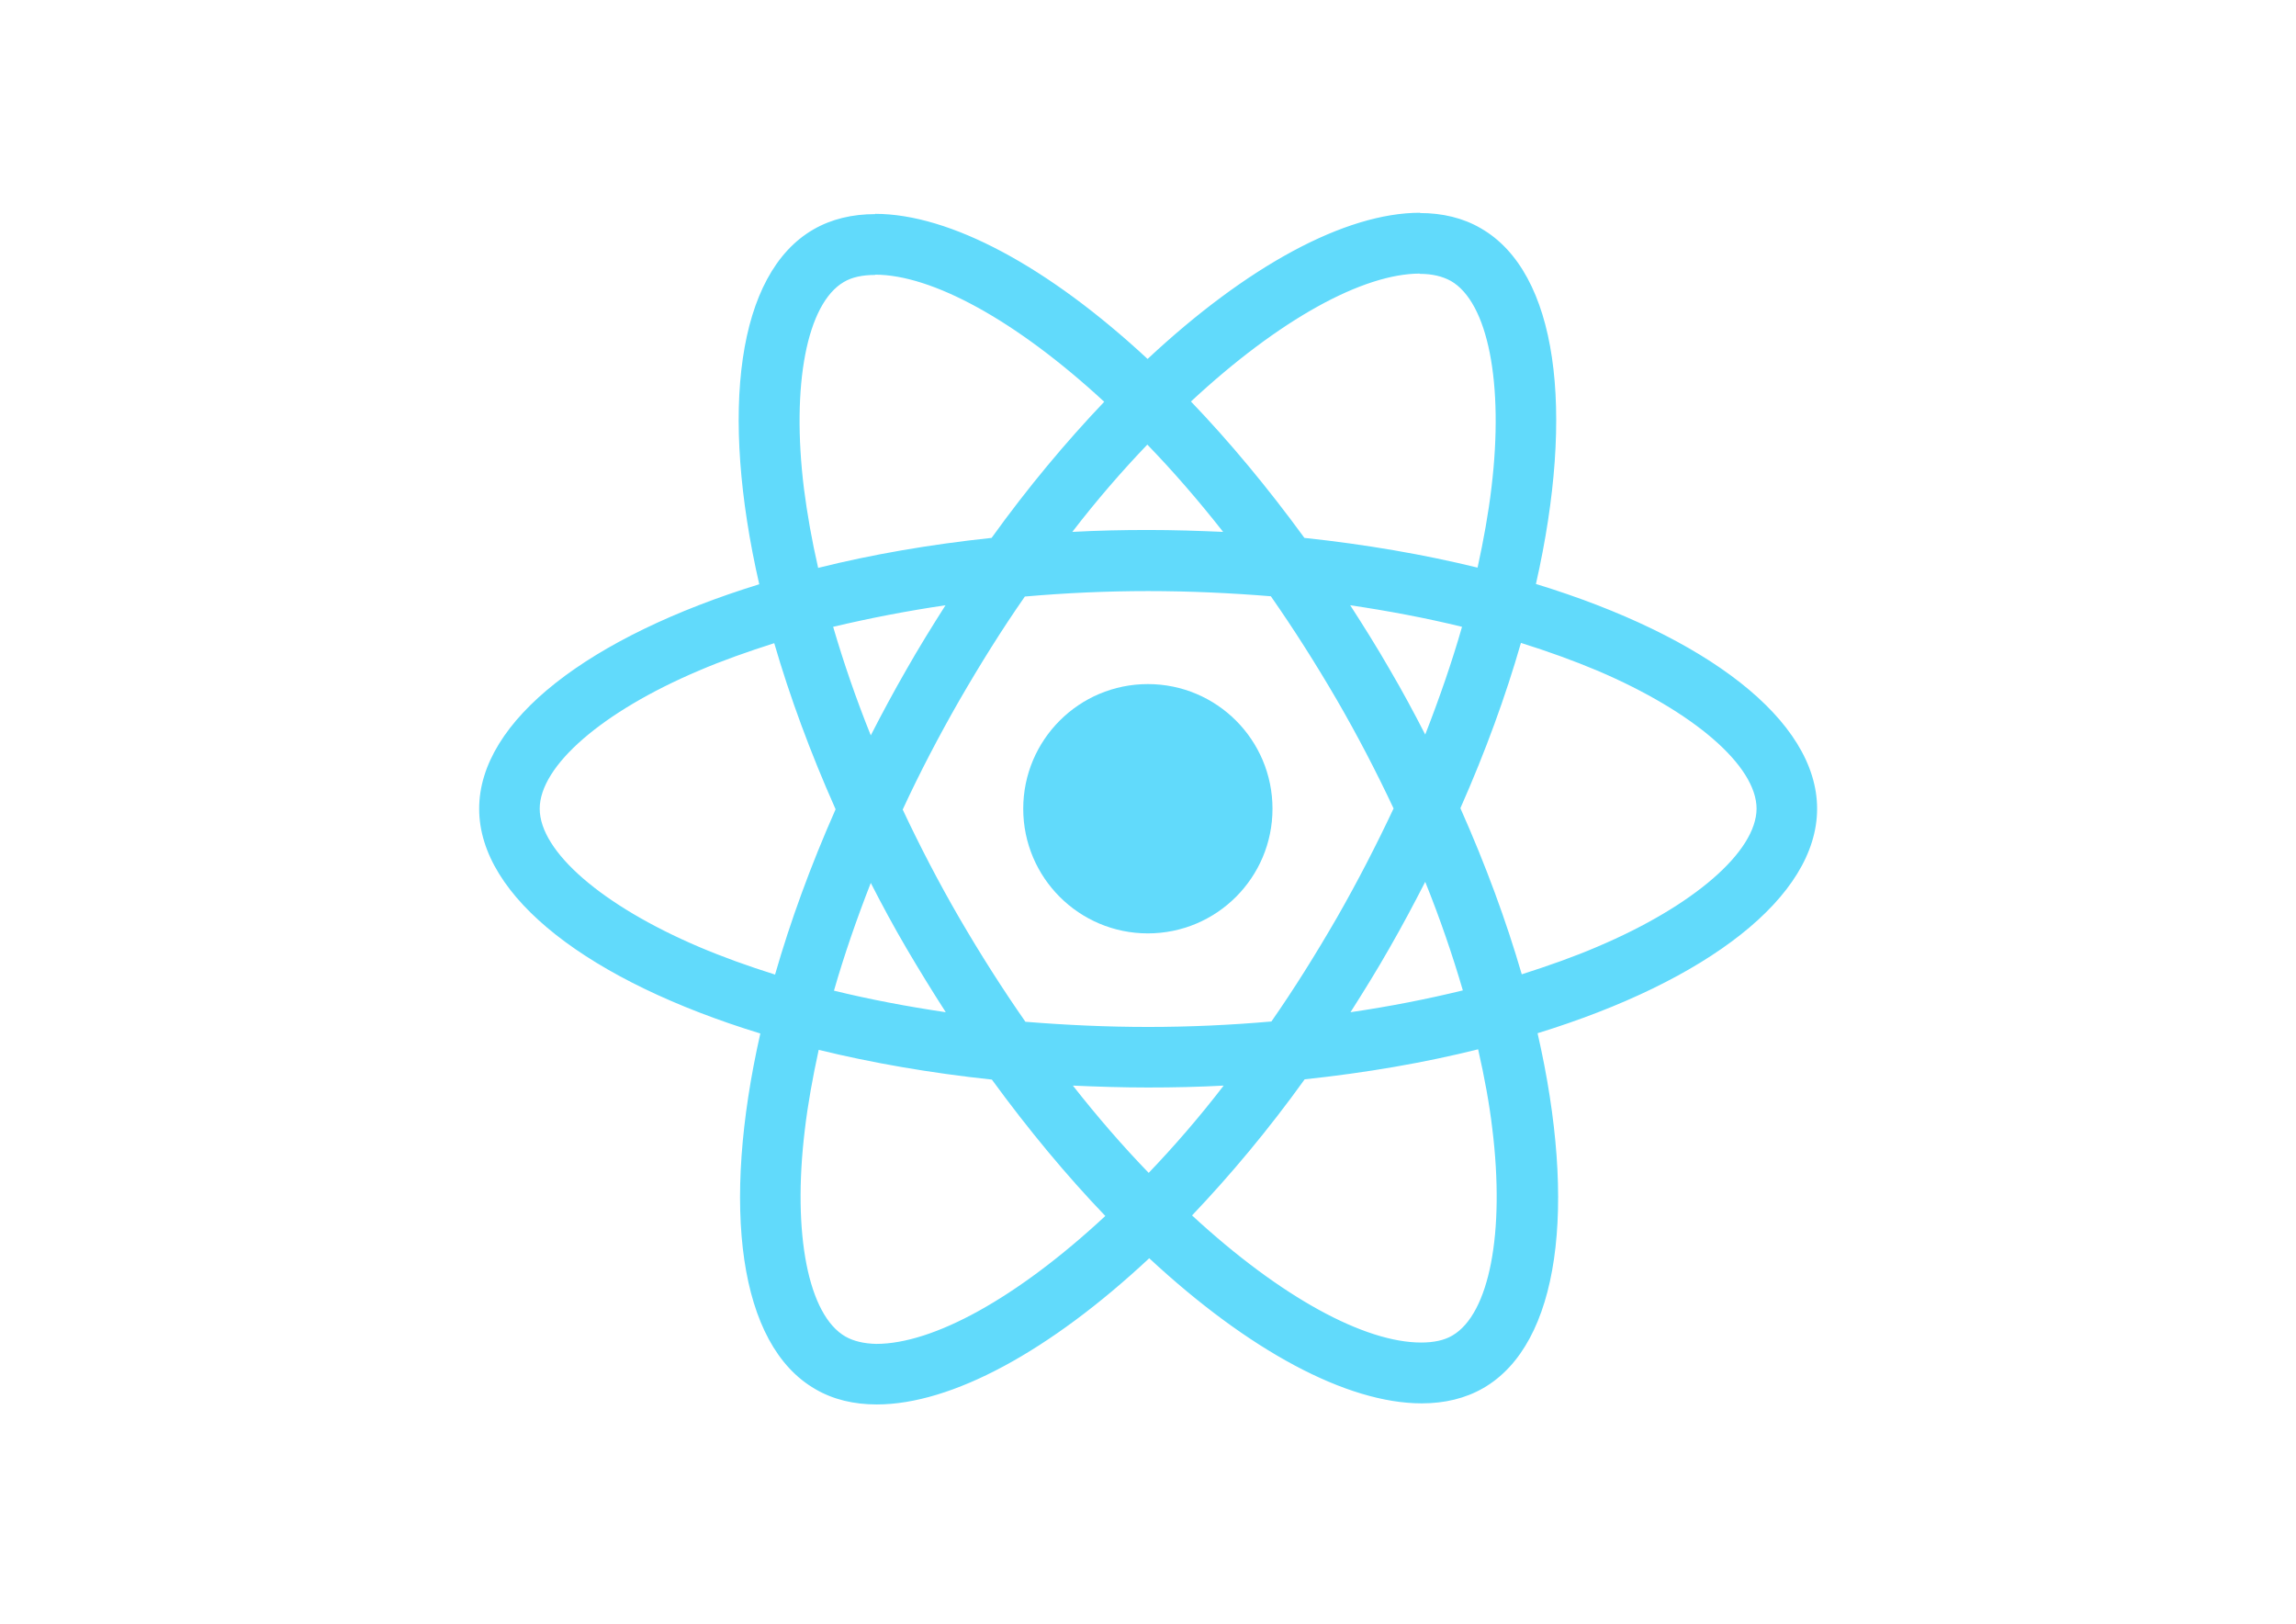
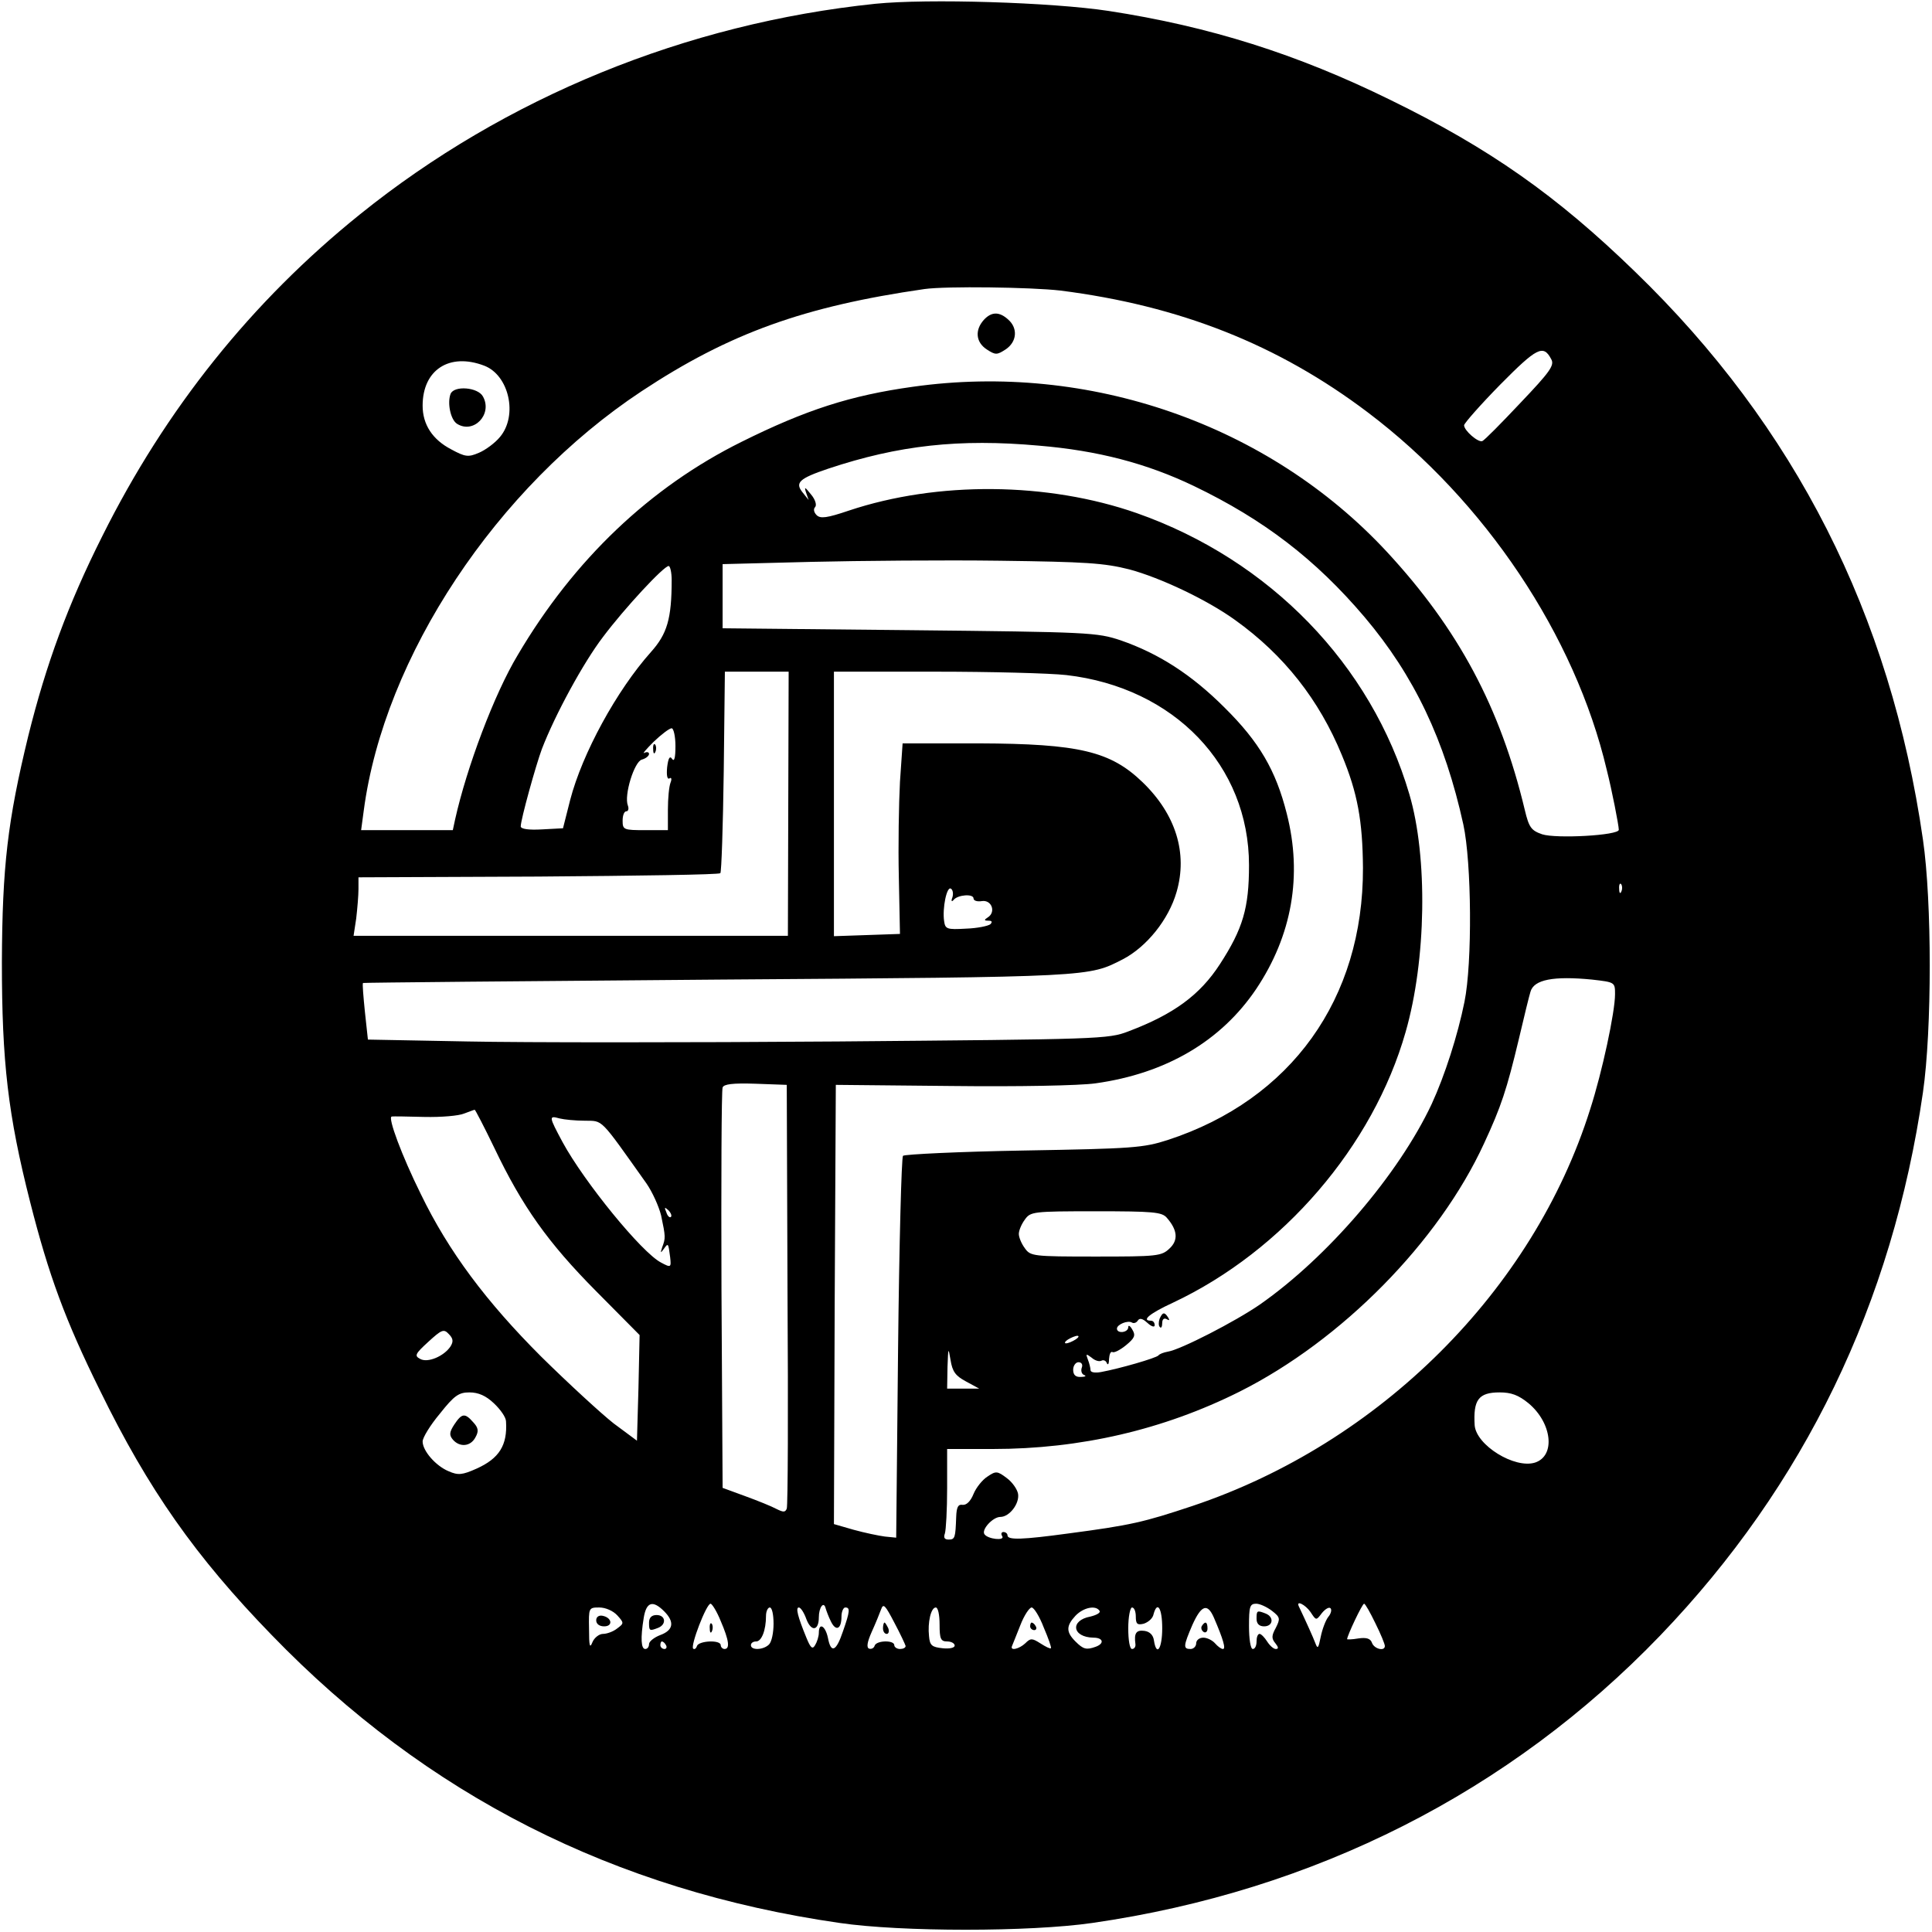
- <svg xmlns="http://www.w3.org/2000/svg" viewBox="0 0 841.9 595.3">
-   <g fill="#61DAFB">
-     <path d="M666.3 296.5c0-32.5-40.7-63.3-103.1-82.4 14.4-63.6 8-114.2-20.2-130.4-6.5-3.8-14.1-5.6-22.4-5.6v22.3c4.6 0 8.3.9 11.4 2.6 13.6 7.8 19.5 37.5 14.9 75.7-1.1 9.4-2.9 19.3-5.1 29.4-19.6-4.8-41-8.5-63.5-10.9-13.5-18.5-27.5-35.3-41.6-50 32.6-30.3 63.2-46.9 84-46.9V78c-27.5 0-63.5 19.6-99.9 53.6-36.4-33.8-72.4-53.2-99.9-53.2v22.3c20.7 0 51.4 16.5 84 46.6-14 14.7-28 31.4-41.3 49.9-22.6 2.4-44 6.1-63.6 11-2.3-10-4-19.7-5.2-29-4.7-38.2 1.1-67.9 14.6-75.8 3-1.8 6.9-2.6 11.5-2.6V78.5c-8.4 0-16 1.8-22.6 5.6-28.1 16.2-34.4 66.7-19.9 130.1-62.2 19.2-102.7 49.9-102.7 82.3 0 32.5 40.7 63.3 103.1 82.4-14.4 63.6-8 114.2 20.2 130.4 6.5 3.8 14.1 5.6 22.5 5.6 27.5 0 63.5-19.6 99.9-53.6 36.4 33.8 72.4 53.2 99.9 53.2 8.4 0 16-1.8 22.6-5.6 28.1-16.2 34.4-66.7 19.9-130.1 62-19.1 102.5-49.9 102.5-82.3zm-130.2-66.7c-3.7 12.9-8.3 26.2-13.5 39.5-4.1-8-8.4-16-13.1-24-4.6-8-9.5-15.8-14.4-23.4 14.2 2.1 27.9 4.7 41 7.9zm-45.8 106.5c-7.8 13.5-15.8 26.3-24.1 38.2-14.9 1.3-30 2-45.2 2-15.1 0-30.2-.7-45-1.9-8.3-11.9-16.4-24.6-24.2-38-7.6-13.1-14.5-26.4-20.8-39.8 6.2-13.4 13.2-26.8 20.7-39.9 7.8-13.5 15.8-26.3 24.1-38.2 14.9-1.3 30-2 45.2-2 15.1 0 30.2.7 45 1.9 8.3 11.9 16.4 24.6 24.2 38 7.6 13.1 14.5 26.4 20.8 39.8-6.3 13.4-13.2 26.8-20.7 39.9zm32.3-13c5.4 13.4 10 26.8 13.8 39.8-13.1 3.2-26.9 5.9-41.2 8 4.9-7.7 9.8-15.6 14.4-23.7 4.6-8 8.9-16.1 13-24.1zM421.2 430c-9.3-9.6-18.6-20.3-27.8-32 9 .4 18.2.7 27.5.7 9.4 0 18.7-.2 27.8-.7-9 11.7-18.3 22.4-27.5 32zm-74.4-58.9c-14.2-2.1-27.9-4.7-41-7.9 3.7-12.9 8.3-26.2 13.5-39.5 4.1 8 8.4 16 13.1 24 4.7 8 9.5 15.8 14.4 23.4zM420.7 163c9.3 9.6 18.6 20.3 27.8 32-9-.4-18.2-.7-27.5-.7-9.4 0-18.7.2-27.8.7 9-11.7 18.3-22.4 27.5-32zm-74 58.9c-4.9 7.7-9.8 15.6-14.4 23.7-4.6 8-8.9 16-13 24-5.4-13.4-10-26.8-13.8-39.8 13.1-3.1 26.9-5.8 41.2-7.9zm-90.5 125.2c-35.4-15.1-58.3-34.9-58.3-50.6 0-15.7 22.9-35.6 58.3-50.6 8.6-3.7 18-7 27.7-10.1 5.7 19.6 13.2 40 22.5 60.9-9.2 20.8-16.6 41.1-22.2 60.6-9.9-3.1-19.3-6.5-28-10.2zM310 490c-13.6-7.8-19.5-37.5-14.9-75.7 1.1-9.4 2.9-19.3 5.1-29.4 19.6 4.8 41 8.5 63.5 10.9 13.5 18.5 27.5 35.3 41.6 50-32.6 30.3-63.2 46.9-84 46.9-4.5-.1-8.3-1-11.3-2.7zm237.2-76.2c4.7 38.2-1.1 67.9-14.6 75.8-3 1.8-6.9 2.6-11.5 2.6-20.7 0-51.4-16.5-84-46.6 14-14.7 28-31.4 41.3-49.9 22.6-2.4 44-6.1 63.6-11 2.3 10.1 4.1 19.8 5.2 29.1zm38.5-66.7c-8.6 3.7-18 7-27.7 10.1-5.7-19.6-13.2-40-22.5-60.9 9.2-20.8 16.6-41.1 22.2-60.6 9.9 3.1 19.3 6.5 28.1 10.2 35.4 15.1 58.3 34.9 58.3 50.6-.1 15.7-23 35.6-58.4 50.6zM320.8 78.4z" />
-     <circle cx="420.9" cy="296.5" r="45.7" />
-     <path d="M520.5 78.1z" />
+ <svg xmlns="http://www.w3.org/2000/svg" version="1.0" width="512pt" height="512pt" viewBox="0 0 512 512" preserveAspectRatio="xMidYMid meet">
+   <g transform="translate(0,512) scale(0.1,-0.1)" fill="#000000" stroke="none">
+     <path d="M2320 5110 c-502 -52 -981 -248 -1366 -558 -287 -231 -515 -516 -683 -853 -91 -181 -149 -340 -196 -529 -55 -226 -69 -347 -70 -600 0 -264 16 -404 75 -636 49 -193 93 -313 185 -499 128 -262 253 -440 455 -648 410 -424 908 -677 1505 -763 164 -24 504 -24 670 0 589 85 1106 347 1505 762 382 398 615 880 696 1439 24 166 24 506 0 670 -86 597 -339 1095 -763 1505 -208 202 -386 327 -648 455 -248 122 -480 195 -747 236 -151 23 -480 33 -618 19z m490 -760 c316 -40 577 -143 815 -323 310 -234 549 -591 633 -947 14 -55 32 -148 32 -159 0 -15 -166 -24 -203 -12 -29 10 -35 18 -46 64 -65 272 -176 480 -366 685 -313 337 -789 503 -1256 437 -165 -23 -283 -61 -454 -146 -242 -120 -444 -312 -593 -565 -62 -103 -135 -297 -166 -436 l-6 -28 -121 0 -122 0 7 52 c54 408 352 857 736 1111 233 154 431 225 750 271 57 8 282 5 360 -4z m1301 -182 c9 -16 -3 -33 -82 -116 -50 -53 -95 -99 -101 -101 -11 -4 -48 28 -48 42 0 5 43 54 96 108 97 98 114 107 135 67z m-2828 -17 c66 -25 90 -132 42 -189 -13 -16 -39 -35 -56 -42 -28 -12 -36 -11 -73 9 -50 26 -76 66 -76 116 0 95 71 141 163 106z m1470 -212 c156 -13 286 -47 411 -107 185 -89 322 -194 452 -347 132 -156 213 -327 262 -550 22 -101 24 -367 3 -470 -18 -89 -52 -195 -87 -271 -88 -187 -276 -406 -455 -531 -65 -45 -211 -120 -244 -125 -11 -2 -22 -6 -25 -10 -6 -7 -103 -35 -152 -44 -16 -3 -28 -1 -28 5 0 5 -3 18 -7 28 -6 16 -5 16 10 5 9 -8 20 -11 26 -8 5 3 12 0 14 -6 3 -7 6 -3 6 10 1 13 4 21 9 19 4 -3 20 5 36 18 23 19 26 26 17 41 -6 11 -11 13 -11 7 0 -15 -30 -18 -30 -4 0 11 29 23 40 16 5 -3 12 0 15 5 5 8 13 6 26 -6 11 -10 19 -12 19 -6 0 7 -4 12 -10 12 -26 0 -4 19 59 48 291 137 530 415 616 717 55 191 59 464 10 630 -101 344 -370 621 -722 745 -237 83 -529 85 -763 7 -59 -20 -76 -22 -86 -12 -7 7 -9 16 -4 21 5 5 1 20 -11 34 -16 20 -18 21 -13 5 l7 -20 -16 20 c-21 26 -9 37 68 63 186 62 347 80 558 61z m240 -328 c82 -22 205 -80 280 -134 130 -93 223 -212 283 -358 42 -101 55 -175 56 -299 1 -347 -190 -614 -517 -721 -65 -21 -93 -23 -382 -28 -171 -3 -315 -10 -320 -14 -4 -5 -10 -234 -13 -510 l-5 -502 -30 3 c-16 2 -54 10 -83 18 l-52 15 2 582 3 582 307 -3 c176 -2 338 1 381 7 187 26 333 112 426 250 95 142 123 301 81 465 -29 115 -73 190 -165 281 -87 87 -174 143 -275 178 -63 21 -83 22 -560 27 l-495 5 0 85 0 85 235 6 c129 3 354 5 500 3 227 -3 276 -6 343 -23z m-1213 -28 c0 -103 -12 -143 -55 -191 -91 -102 -182 -269 -214 -392 l-19 -75 -56 -3 c-35 -2 -56 1 -56 8 0 18 40 162 56 205 35 91 110 229 162 297 57 76 161 188 174 188 4 0 8 -17 8 -37z m309 -593 l-1 -350 -576 0 -575 0 7 46 c3 26 6 61 6 78 l0 31 477 2 c262 2 479 5 482 9 3 3 7 125 9 270 l3 264 85 0 84 0 -1 -350z m737 341 c286 -33 484 -240 484 -504 0 -113 -16 -168 -77 -262 -53 -82 -123 -133 -242 -178 -54 -21 -76 -21 -771 -27 -393 -3 -834 -3 -980 0 l-265 5 -8 74 c-4 40 -7 74 -5 76 2 1 426 5 944 9 994 7 978 7 1070 54 63 33 121 105 142 178 30 103 -2 206 -90 291 -85 82 -168 102 -434 103 l-202 0 -7 -102 c-3 -57 -5 -170 -3 -253 l3 -150 -87 -3 -88 -3 0 351 0 350 268 0 c147 0 303 -4 348 -9z m-1036 -188 c0 -31 -3 -43 -9 -34 -6 9 -10 2 -13 -22 -2 -21 0 -33 6 -30 5 4 7 -1 3 -11 -4 -10 -7 -42 -7 -72 l0 -54 -60 0 c-57 0 -60 1 -60 25 0 14 4 25 10 25 5 0 7 7 4 15 -11 27 17 117 37 122 11 3 19 10 19 15 0 5 -6 6 -12 3 -7 -4 4 9 24 29 21 20 42 36 48 36 5 0 10 -21 10 -47z m2507 -385 c-3 -8 -6 -5 -6 6 -1 11 2 17 5 13 3 -3 4 -12 1 -19z m-1773 -16 c-4 -10 -2 -13 3 -7 11 14 53 17 53 4 0 -6 10 -9 22 -7 26 4 38 -29 16 -43 -11 -7 -10 -9 2 -9 9 0 10 -3 5 -9 -6 -5 -35 -11 -65 -12 -51 -3 -55 -1 -58 20 -5 34 7 93 18 86 5 -3 7 -13 4 -23z m1695 -218 c61 -7 61 -7 61 -39 0 -47 -34 -206 -66 -305 -151 -480 -558 -885 -1054 -1051 -129 -43 -163 -51 -330 -73 -118 -16 -160 -18 -160 -5 0 5 -5 9 -11 9 -5 0 -7 -5 -3 -11 8 -13 -38 -8 -47 5 -9 12 22 46 42 46 24 0 51 35 47 61 -2 12 -15 31 -30 42 -25 19 -29 19 -51 4 -13 -8 -30 -29 -37 -46 -8 -20 -19 -30 -29 -29 -12 2 -16 -6 -17 -32 -2 -55 -3 -60 -20 -60 -11 0 -14 5 -10 16 3 9 6 63 6 120 l0 104 121 0 c232 0 452 51 654 152 271 136 528 397 648 658 45 97 60 142 92 276 14 60 28 117 31 126 9 32 61 42 163 32z m-2132 -834 c2 -305 1 -561 -2 -568 -4 -10 -9 -10 -27 -1 -13 7 -50 22 -83 34 l-60 22 -3 524 c-1 288 0 530 3 537 3 9 27 12 87 10 l83 -3 2 -555z m-777 388 c74 -155 142 -251 270 -380 l115 -116 -3 -140 -4 -140 -62 46 c-33 26 -120 106 -192 177 -145 145 -245 278 -319 431 -50 101 -88 203 -77 205 4 1 43 0 87 -1 44 -1 91 3 105 9 14 5 26 10 28 10 1 1 25 -45 52 -101z m240 72 c49 -1 38 10 163 -166 16 -23 33 -61 39 -85 12 -57 12 -60 3 -84 -5 -16 -5 -17 4 -5 12 17 12 16 17 -22 3 -27 2 -28 -24 -14 -51 26 -204 214 -261 319 -37 69 -37 71 -8 63 12 -3 42 -6 67 -6z m228 -255 c-3 -3 -9 2 -12 12 -6 14 -5 15 5 6 7 -7 10 -15 7 -18z m1314 -2 c29 -33 31 -60 7 -82 -21 -20 -34 -21 -195 -21 -167 0 -173 1 -188 22 -9 12 -16 29 -16 38 0 9 7 26 16 38 15 21 21 22 188 22 152 0 175 -2 188 -17z m-1898 -341 c-17 -26 -61 -45 -81 -33 -15 8 -13 13 22 45 35 32 41 35 54 21 12 -12 13 -20 5 -33z m1656 18 c-8 -5 -19 -10 -25 -10 -5 0 -3 5 5 10 8 5 20 10 25 10 6 0 3 -5 -5 -10z m-290 -111 l35 -19 -43 0 -42 0 1 58 c2 51 2 53 8 18 5 -31 13 -42 41 -57z m307 37 c-3 -8 -1 -17 6 -20 7 -2 3 -5 -8 -5 -14 -1 -21 5 -21 19 0 11 7 20 14 20 8 0 12 -6 9 -14z m-1558 -95 c17 -16 32 -37 32 -48 4 -63 -18 -98 -78 -125 -38 -17 -49 -18 -74 -7 -34 14 -69 54 -69 79 0 10 20 43 46 74 38 48 50 56 78 56 24 0 44 -9 65 -29z m2742 0 c62 -52 72 -139 17 -157 -54 -17 -156 46 -160 99 -4 67 10 87 66 87 31 0 50 -7 77 -29z m-2291 -551 c28 -28 25 -50 -10 -63 -16 -6 -30 -17 -30 -24 0 -7 -4 -13 -10 -13 -11 0 -13 28 -4 83 7 42 24 47 54 17z m150 -26 c22 -51 25 -74 10 -74 -5 0 -10 5 -10 10 0 15 -58 12 -63 -2 -2 -7 -7 -10 -10 -7 -8 7 35 119 46 119 4 0 17 -21 27 -46z m292 -1 c13 -27 28 -21 28 13 0 13 5 24 10 24 13 0 13 -9 -6 -63 -18 -54 -32 -60 -40 -17 -7 32 -24 41 -24 13 0 -10 -5 -25 -10 -33 -7 -12 -12 -7 -23 20 -23 56 -29 80 -20 80 5 0 14 -14 20 -31 13 -34 33 -31 33 5 0 26 13 44 18 24 2 -7 8 -23 14 -35z m198 -65 c0 -5 -7 -8 -15 -8 -8 0 -15 5 -15 10 0 14 -47 13 -52 -1 -2 -7 -9 -10 -15 -8 -7 3 -5 17 7 44 10 22 21 49 25 60 6 17 11 11 35 -35 16 -30 29 -58 30 -62z m971 93 c22 -17 22 -21 10 -45 -11 -20 -12 -28 -1 -41 8 -10 9 -15 1 -15 -6 0 -16 9 -23 20 -7 11 -16 20 -20 20 -5 0 -8 -9 -8 -20 0 -11 -4 -20 -10 -20 -6 0 -10 27 -10 60 0 52 2 60 19 60 10 0 29 -9 42 -19z m102 -3 c15 -23 15 -23 30 -3 9 11 19 17 23 13 4 -4 1 -15 -6 -23 -7 -9 -16 -33 -20 -53 -6 -30 -8 -33 -14 -17 -6 16 -25 58 -44 98 -8 17 17 5 31 -15z m172 -30 c14 -28 25 -55 25 -60 0 -15 -28 -8 -34 8 -4 12 -15 15 -36 12 -17 -3 -30 -3 -30 -2 0 9 40 94 45 94 3 0 16 -23 30 -52z m-2009 21 c18 -20 18 -21 -1 -35 -10 -8 -27 -14 -37 -14 -10 0 -23 -10 -28 -22 -7 -18 -9 -10 -9 35 -1 56 -1 57 27 57 17 0 37 -9 48 -21z m414 -22 c0 -24 -5 -48 -12 -55 -15 -15 -48 -16 -48 -2 0 6 6 10 14 10 14 0 26 29 26 68 0 12 5 22 10 22 6 0 10 -19 10 -43z m440 -2 c0 -38 3 -45 20 -45 11 0 20 -5 20 -11 0 -6 -14 -9 -32 -7 -28 3 -34 7 -36 32 -4 36 5 76 18 76 6 0 10 -20 10 -45z m276 -8 c12 -28 21 -53 19 -55 -2 -2 -14 4 -28 13 -22 14 -26 14 -40 0 -16 -15 -41 -21 -35 -7 2 4 11 28 22 55 10 26 24 47 30 47 6 0 21 -24 32 -53z m148 44 c3 -5 -8 -11 -24 -15 -55 -10 -49 -55 8 -56 25 0 30 -15 6 -24 -25 -9 -33 -7 -54 14 -25 25 -25 41 0 68 21 22 54 29 64 13z m96 -15 c0 -20 4 -23 21 -19 12 4 24 14 26 25 10 37 23 16 23 -37 0 -54 -15 -77 -22 -32 -2 14 -11 23 -25 25 -22 3 -28 -6 -24 -35 1 -7 -3 -13 -9 -13 -6 0 -10 23 -10 55 0 30 5 55 10 55 6 0 10 -11 10 -24z m207 -3 c25 -58 32 -83 24 -83 -5 0 -14 7 -21 15 -7 8 -21 15 -31 15 -11 0 -19 -7 -19 -15 0 -8 -7 -15 -15 -15 -20 0 -19 8 5 64 24 53 40 58 57 19z m-1452 -73 c3 -5 1 -10 -4 -10 -6 0 -11 5 -11 10 0 6 2 10 4 10 3 0 8 -4 11 -10z" />
+     <path d="M2607 4272 c-24 -27 -21 -59 8 -78 23 -15 27 -15 50 0 30 20 33 56 7 79 -24 22 -45 21 -65 -1z" />
+     <path d="M1194 4076 c-9 -24 0 -68 17 -79 44 -28 95 25 69 72 -13 25 -77 30 -86 7z" />
+     <path d="M3073 1625 c-3 -9 -3 -19 1 -22 3 -4 6 1 6 11 0 10 5 14 12 10 7 -4 8 -3 4 4 -10 16 -15 15 -23 -3z" />
+     <path d="M1731 3134 c0 -11 3 -14 6 -6 3 7 2 16 -1 19 -3 4 -6 -2 -5 -13z" />
+     <path d="M1204 1345 c-13 -20 -14 -28 -4 -40 18 -21 47 -19 60 6 9 16 8 25 -6 40 -22 25 -30 24 -50 -6z" />
+     <path d="M1720 820 c0 -22 1 -23 24 -14 23 9 20 34 -4 34 -13 0 -20 -7 -20 -20z" />
+     <path d="M1881 804 c0 -11 3 -14 6 -6 3 7 2 16 -1 19 -3 4 -6 -2 -5 -13z" />
+     <path d="M2340 805 c0 -8 4 -15 10 -15 5 0 7 7 4 15 -4 8 -8 15 -10 15 -2 0 -4 -7 -4 -15z" />
+     <path d="M3330 830 c0 -13 7 -20 20 -20 24 0 27 25 4 34 -23 9 -24 8 -24 -14z" />
+     <path d="M1580 826 c0 -10 9 -16 21 -16 24 0 21 23 -4 28 -10 2 -17 -3 -17 -12z" />
+     <path d="M2730 810 c0 -5 5 -10 11 -10 5 0 7 5 4 10 -3 6 -8 10 -11 10 -2 0 -4 -4 -4 -10z" />
+     <path d="M3185 811 c-3 -5 -1 -12 5 -16 5 -3 10 1 10 9 0 18 -6 21 -15 7z" />
  </g>
</svg>
